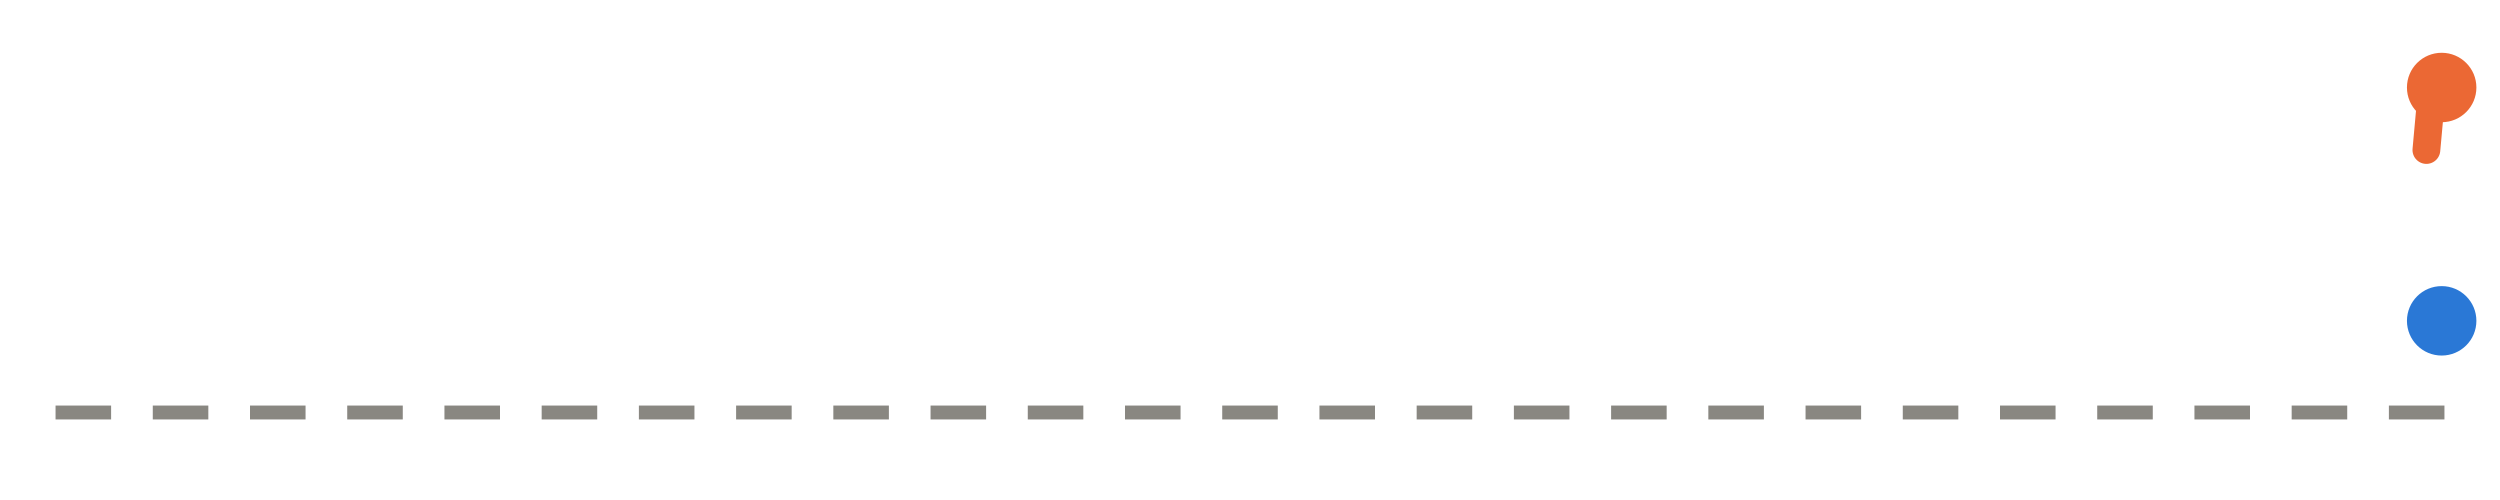
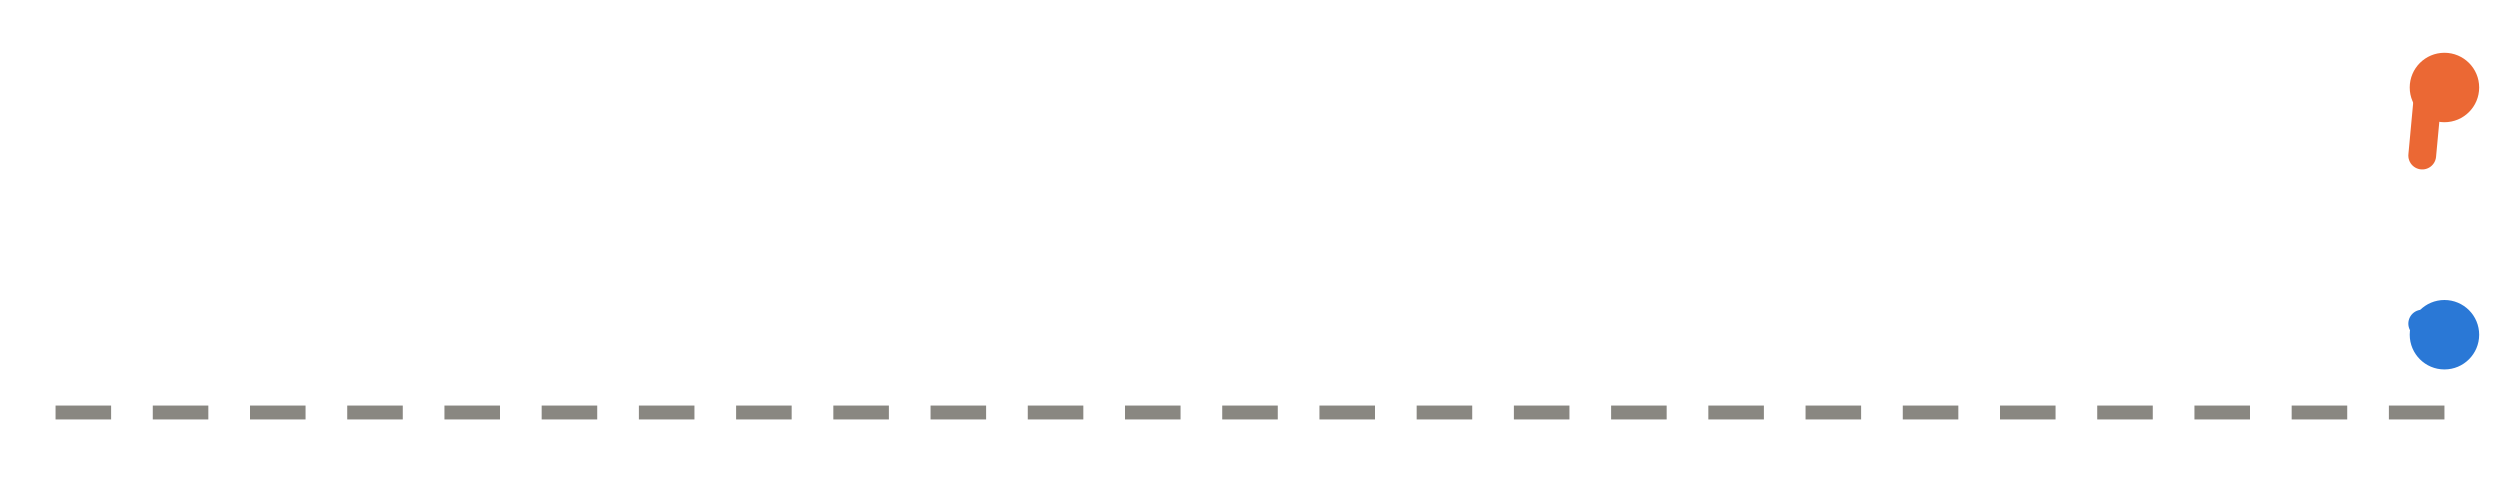
- <svg xmlns="http://www.w3.org/2000/svg" viewBox="0 0 180 36" width="180" height="36" role="img" aria-label="Cost per person-month at 10 GB, last 30 days: test $1.69, production $4.76; target ≤ $0.50">
+ <svg xmlns="http://www.w3.org/2000/svg" viewBox="0 0 180 36" width="180" height="36" role="img" aria-label="Cost per person-month at 10 GB, last 30 days: test $1.54, production $4.86; target ≤ $0.50">
  <line x1="4" x2="176" y1="29.7" y2="29.7" stroke="#898781" stroke-width="1" stroke-dasharray="4 3" />
-   <path d="M174.7 23.1L175.1 23.1L175.3 23.1L175.6 23.1L175.8 23.1" fill="none" stroke="#2a78d6" stroke-width="2" stroke-linejoin="round" stroke-linecap="round" />
-   <circle cx="175.8" cy="23.1" r="2.5" fill="#2a78d6" />
-   <path d="M174.7 10.8L175.1 6.4L175.3 6.4L175.6 6.5L175.8 6.3" fill="none" stroke="#eb6834" stroke-width="2" stroke-linejoin="round" stroke-linecap="round" />
-   <circle cx="175.8" cy="6.3" r="2.5" fill="#eb6834" />
+   <path d="M174.4 23.3L174.8 23.3L175 23.3L175.2 23.3L175.5 23.3L176 24.1" fill="none" stroke="#2a78d6" stroke-width="2" stroke-linejoin="round" stroke-linecap="round" />
+   <circle cx="176" cy="24.1" r="2.5" fill="#2a78d6" />
+   <path d="M174.4 11.2L174.8 6.9L175 6.9L175.2 7.1L175.5 6.9L176 6.3" fill="none" stroke="#eb6834" stroke-width="2" stroke-linejoin="round" stroke-linecap="round" />
+   <circle cx="176" cy="6.3" r="2.5" fill="#eb6834" />
</svg>
